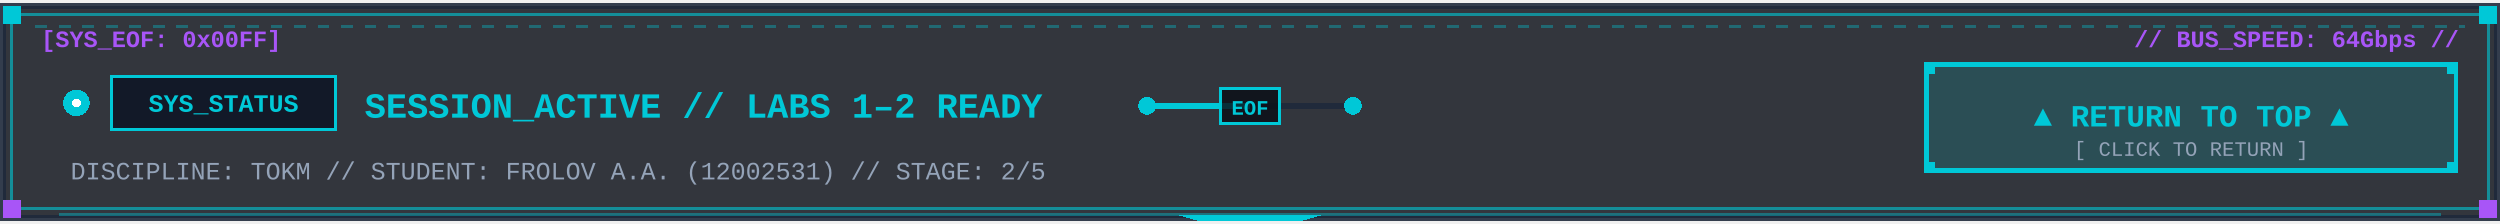
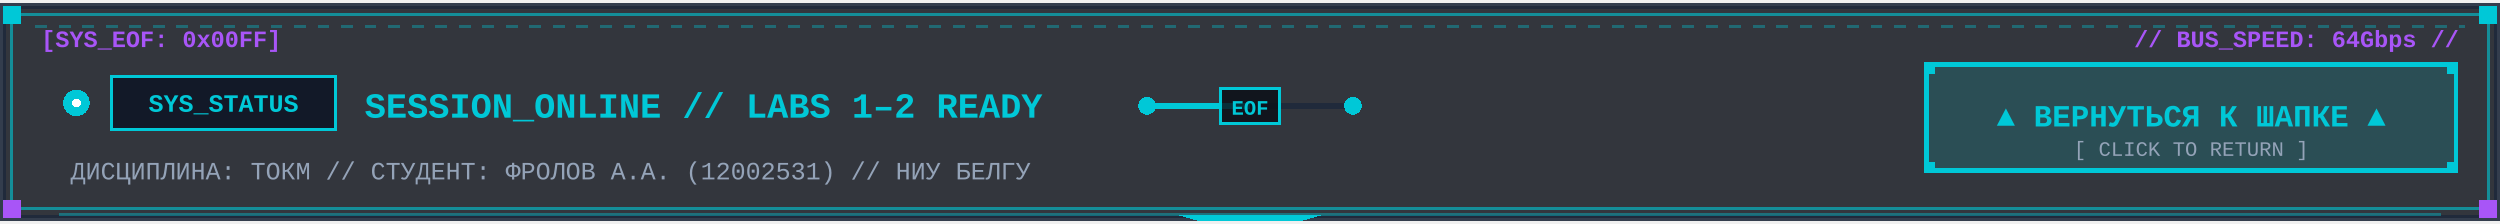
<svg xmlns="http://www.w3.org/2000/svg" viewBox="0 0 850 76" width="100%" height="100%" shape-rendering="crispEdges">
  <defs>
    <style>
      .font-mono { font-family: 'JetBrains Mono', 'Fira Code', 'Courier New', monospace; }
      @keyframes blinkLed { 0%, 100% { fill: #00C8D7; opacity: 1; } 50% { fill: #1E293B; opacity: 0.3; } }
      .led { animation: blinkLed 1.8s infinite steps(1); }
    </style>
  </defs>
  <rect x="1" y="2" width="848" height="72" fill="rgba(10, 14, 23, 0.82)" stroke="rgba(30, 41, 59, 0.9)" stroke-width="2" />
  <rect x="4" y="5" width="842" height="66" fill="none" stroke="#00C8D7" stroke-width="1" opacity="0.6" />
  <rect x="1" y="2" width="6" height="6" fill="#00C8D7" />
  <rect x="843" y="2" width="6" height="6" fill="#00C8D7" />
  <rect x="1" y="68" width="6" height="6" fill="#A855F7" />
  <rect x="843" y="68" width="6" height="6" fill="#A855F7" />
  <line x1="12" y1="9" x2="838" y2="9" stroke="#00C8D7" stroke-width="1" stroke-dasharray="4,4" opacity="0.35" />
  <text x="14" y="16" fill="#A855F7" font-size="8" font-weight="bold" class="font-mono">[SYS_EOF: 0x00FF]</text>
  <text x="836" y="16" fill="#A855F7" font-size="8" font-weight="bold" text-anchor="end" class="font-mono">// BUS_SPEED: 64Gbps //</text>
  <circle cx="26" cy="35" r="4.5" fill="#00C8D7" class="led" />
  <circle cx="26" cy="35" r="1.5" fill="#FFFFFF" />
  <rect x="38" y="26" width="76" height="18" fill="rgba(15, 23, 38, 0.9)" stroke="#00C8D7" stroke-width="1" />
  <text x="76" y="38" fill="#00C8D7" font-size="8.5" font-weight="bold" text-anchor="middle" class="font-mono">SYS_STATUS</text>
-   <text x="124" y="40" fill="#00C8D7" font-size="12" font-weight="bold" class="font-mono">SESSION_ACTIVE // LABS 1–2 READY</text>
-   <text x="24" y="61" fill="#94A3B8" font-size="8.5" class="font-mono">DISCIPLINE: TOKM // STUDENT: FROLOV A.A. (12002531) // STAGE: 2/5</text>
+   <text x="124" y="40" fill="#00C8D7" font-size="12" font-weight="bold" class="font-mono">SESSION_ONLINE // LABS 1–2 READY</text>
+   <text x="24" y="61" fill="#94A3B8" font-size="8.5" class="font-mono">ДИСЦИПЛИНА: ТОКМ // СТУДЕНТ: ФРОЛОВ А.А. (12002531) // НИУ БЕЛГУ</text>
  <g transform="translate(390, 30)">
    <line x1="0" y1="6" x2="70" y2="6" stroke="rgba(30, 41, 59, 0.9)" stroke-width="2" />
    <line x1="0" y1="6" x2="35" y2="6" stroke="#00C8D7" stroke-width="2" />
    <circle cx="0" cy="6" r="3" fill="#00C8D7" />
    <circle cx="70" cy="6" r="3" fill="#00C8D7" />
    <rect x="25" y="0" width="20" height="12" fill="rgba(10, 14, 23, 0.82)" stroke="#00C8D7" stroke-width="1" />
    <text x="35" y="9" fill="#00C8D7" font-size="7" font-weight="bold" text-anchor="middle" class="font-mono">EOF</text>
  </g>
  <g transform="translate(655, 22)">
    <rect x="0" y="0" width="180" height="36" fill="rgba(0, 200, 215, 0.16)" stroke="#00C8D7" stroke-width="1.5" />
    <rect x="0" y="0" width="3" height="3" fill="#00C8D7" />
    <rect x="177" y="0" width="3" height="3" fill="#00C8D7" />
    <rect x="0" y="33" width="3" height="3" fill="#00C8D7" />
    <rect x="177" y="33" width="3" height="3" fill="#00C8D7" />
-     <text x="90" y="21" fill="#00C8D7" font-size="10.5" font-weight="bold" text-anchor="middle" class="font-mono">▲ RETURN TO TOP ▲</text>
+     <text x="90" y="21" fill="#00C8D7" font-size="10.5" font-weight="bold" text-anchor="middle" class="font-mono">▲ ВЕРНУТЬСЯ К ШАПКЕ ▲</text>
    <text x="90" y="31" fill="#94A3B8" font-size="7" text-anchor="middle" class="font-mono">[ CLICK TO RETURN ]</text>
  </g>
  <line x1="20" y1="73" x2="830" y2="73" stroke="#00C8D7" stroke-width="1" opacity="0.4" />
  <polygon points="400 73, 450 73, 443 75, 407 75" fill="#00C8D7" />
</svg>
